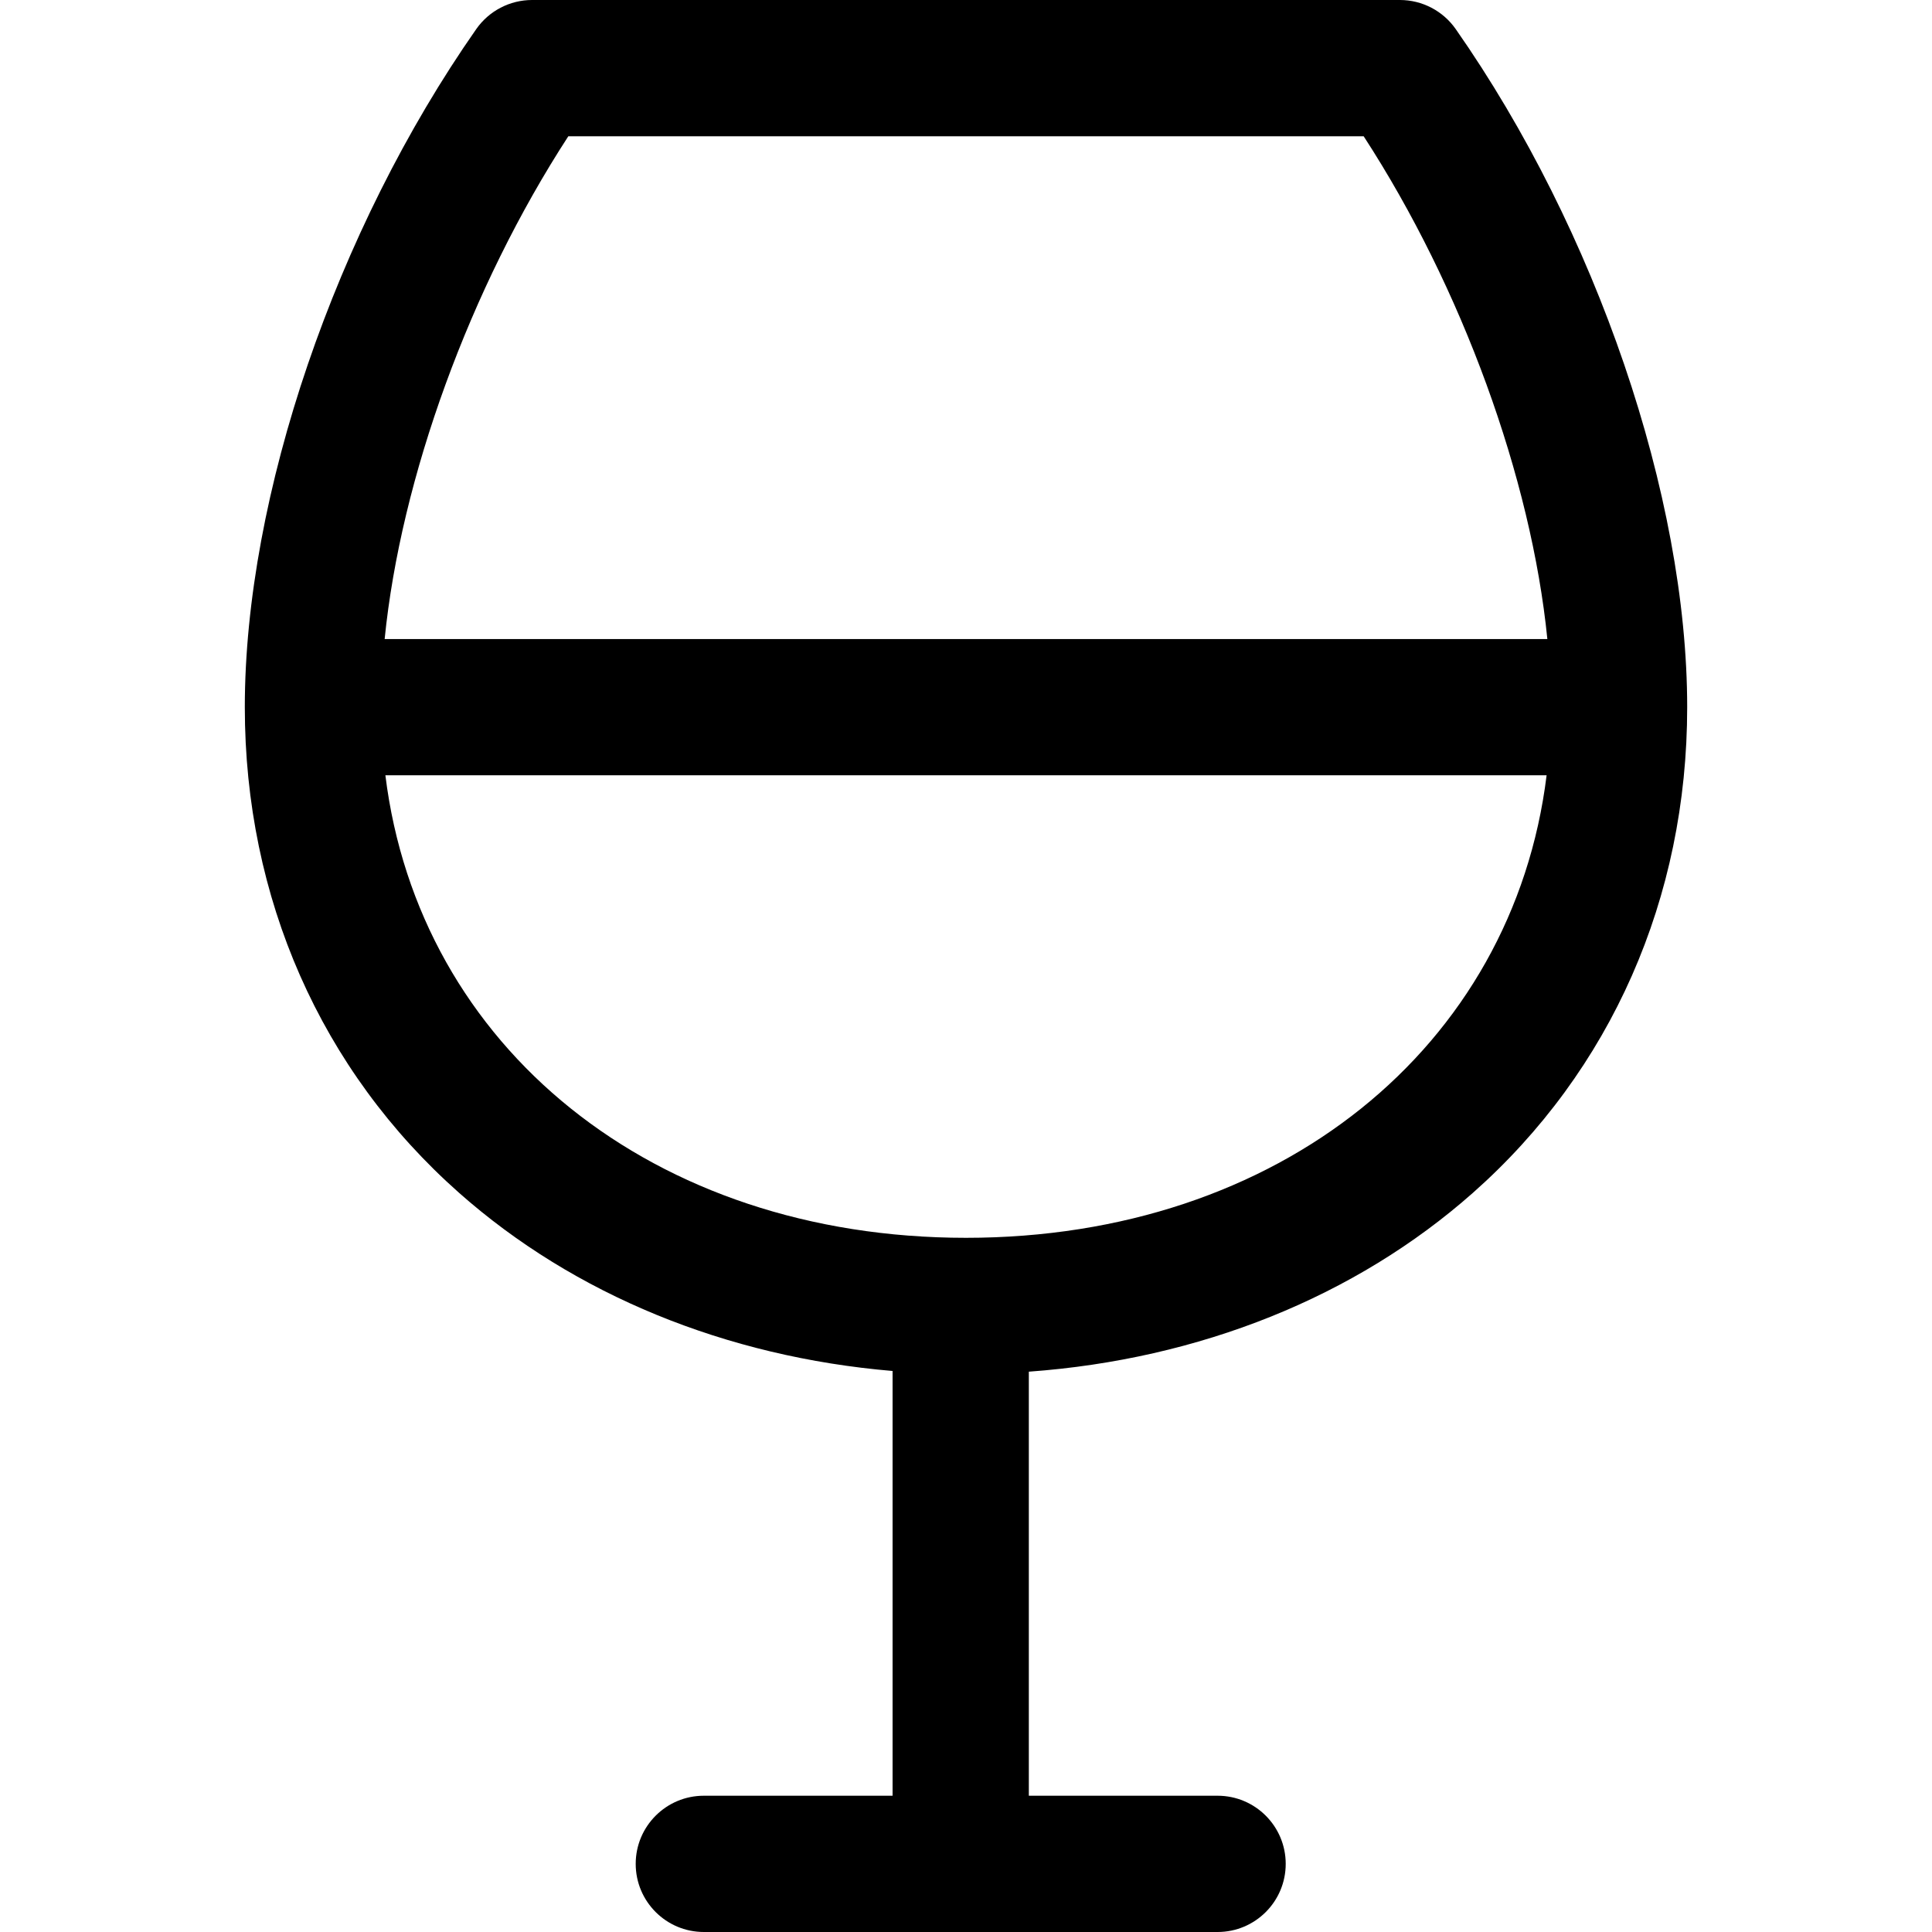
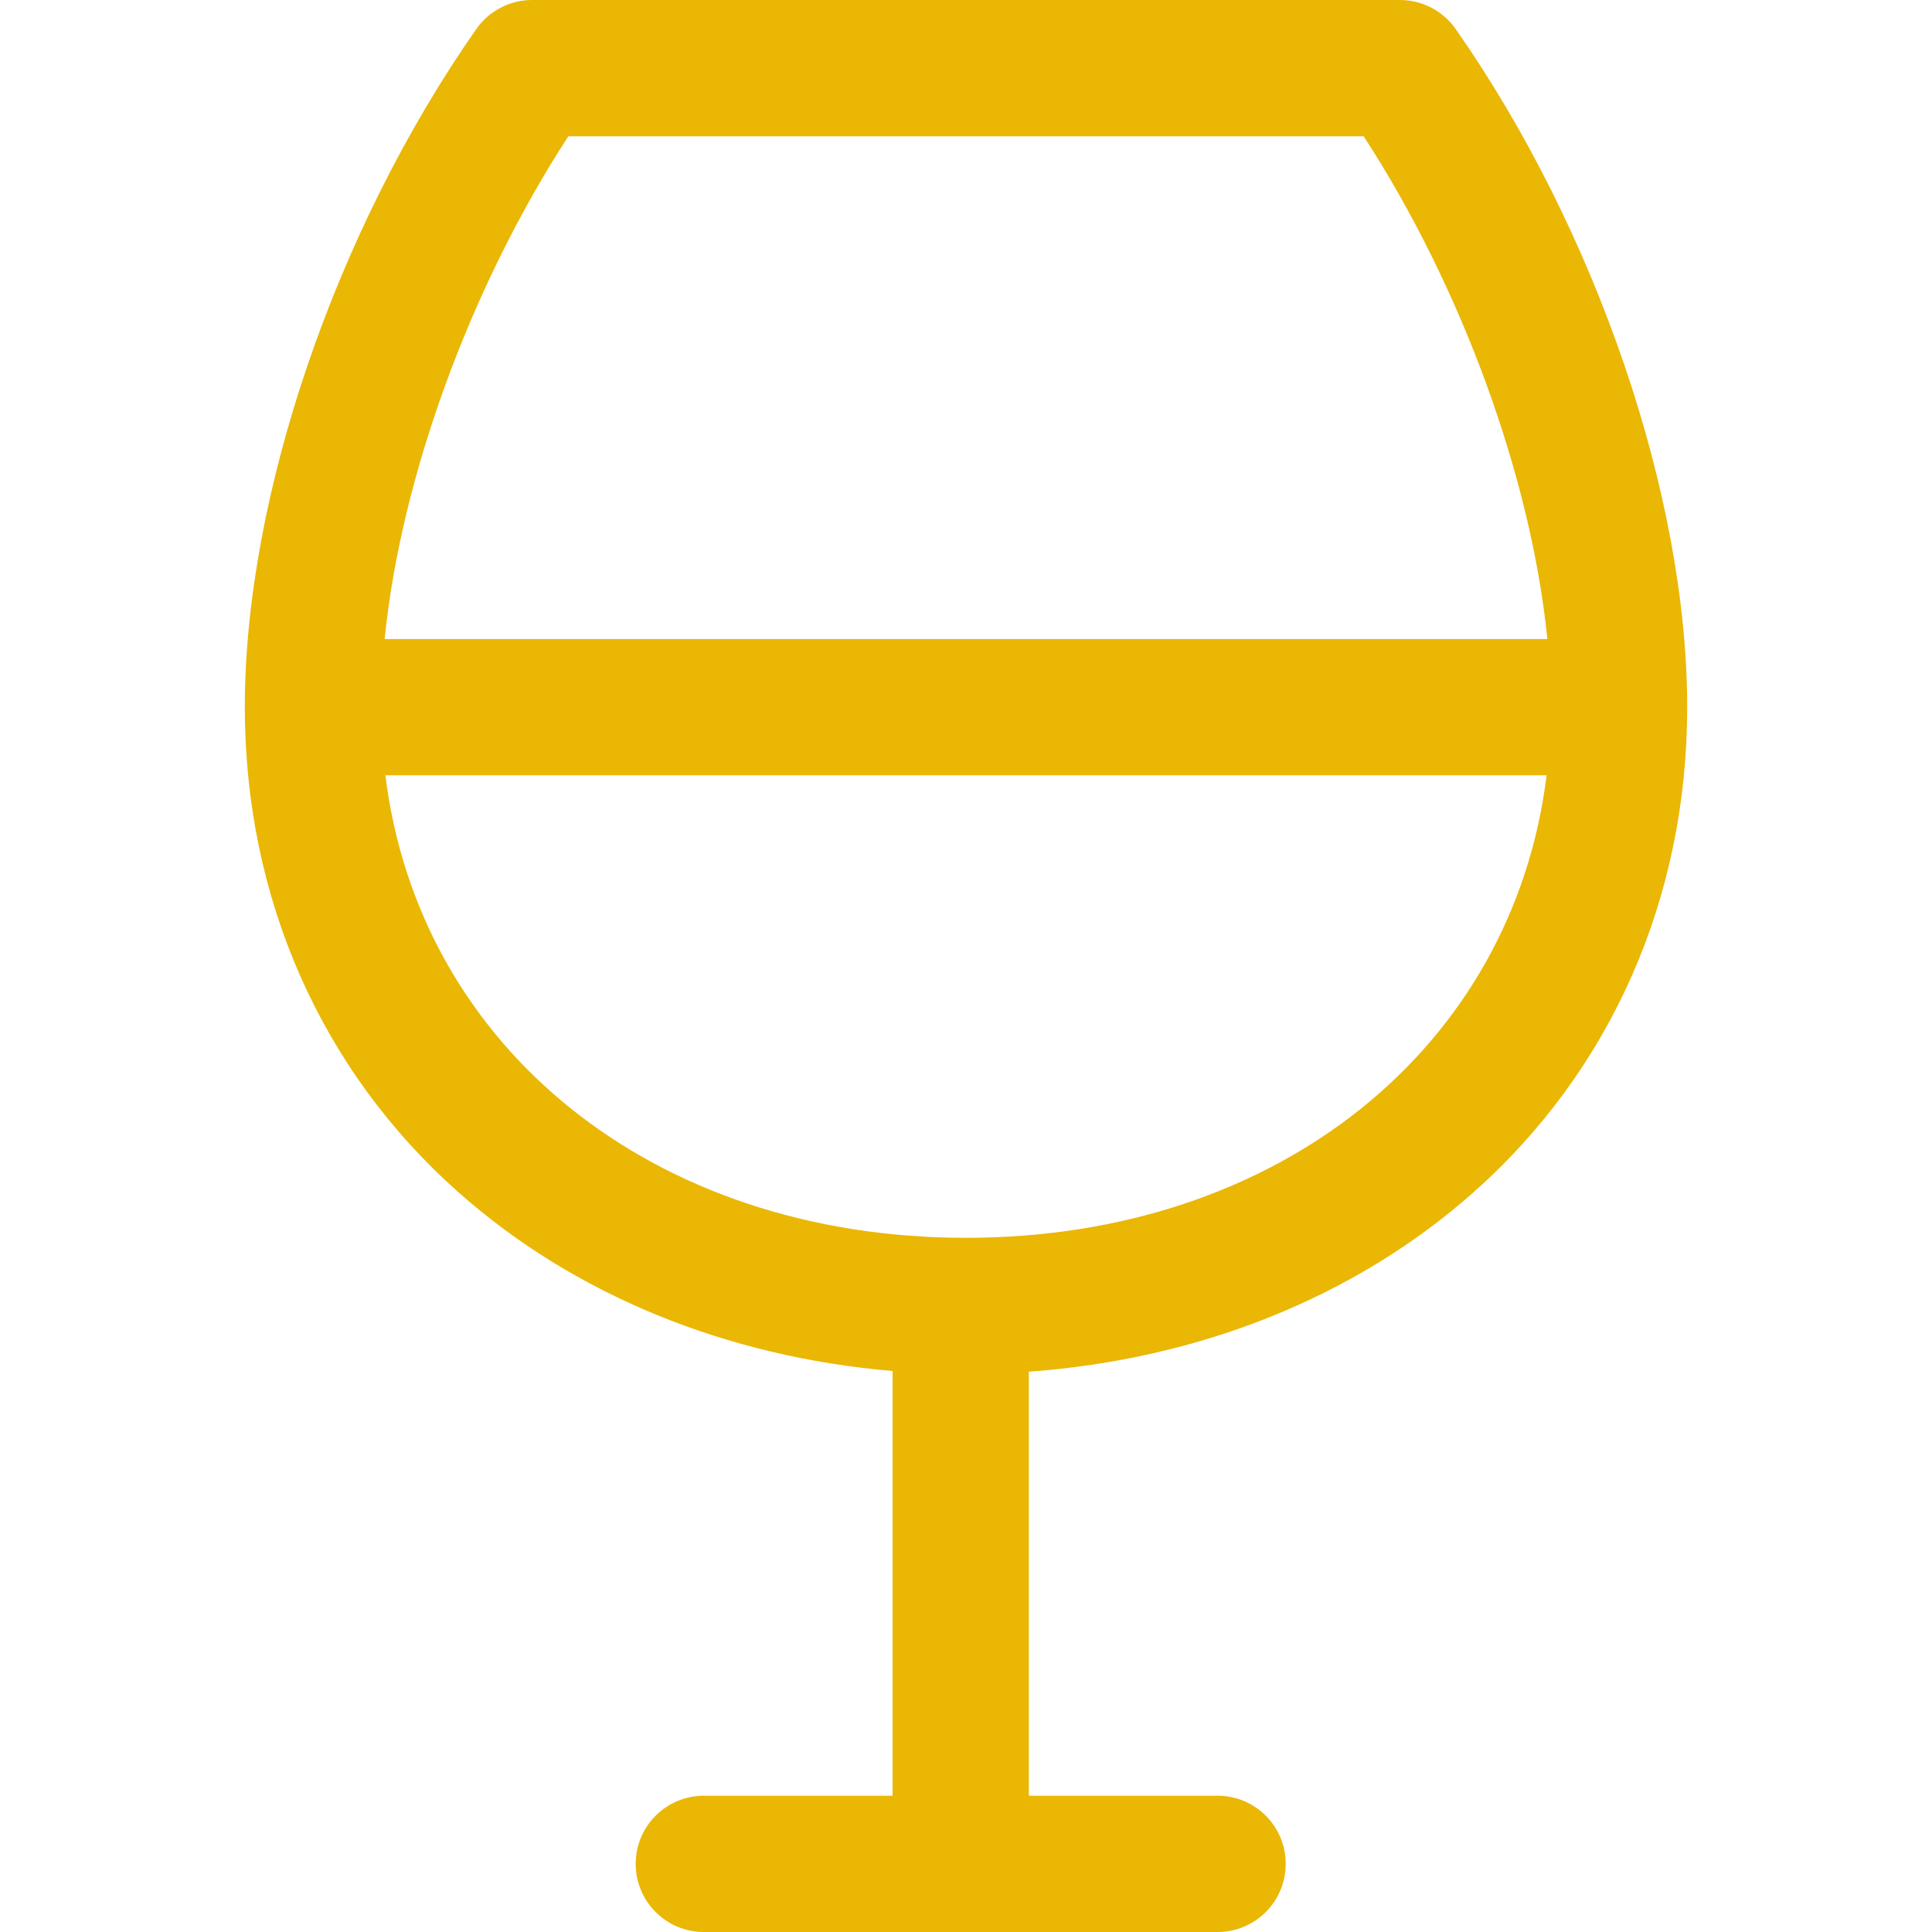
- <svg xmlns="http://www.w3.org/2000/svg" version="1.1" id="Capa_1" x="0px" y="0px" viewBox="0 0 212.673 212.673" style="enable-background:new 0 0 212.673 212.673;" xml:space="preserve">
+ <svg xmlns="http://www.w3.org/2000/svg" fill="#eab704" version="1.1" id="Capa_1" x="0px" y="0px" viewBox="0 0 212.673 212.673" style="enable-background:new 0 0 212.673 212.673;" xml:space="preserve">
  <g>
    <path d="M50.533,131.305c12.69,11.233,29.408,18.059,47.721,19.611v46.757H77.478c-4.143,0-7.5,3.357-7.5,7.5   c0,4.143,3.357,7.5,7.5,7.5h28.275h28.277c4.143,0,7.5-3.357,7.5-7.5c0-4.143-3.357-7.5-7.5-7.5h-20.777v-46.68   c18.768-1.357,35.928-8.218,48.886-19.688c15.209-13.463,23.585-32.449,23.585-53.461c0-23.211-10.001-52.509-25.479-74.642   C158.842,1.195,156.547,0,154.099,0H58.572c-2.448,0-4.743,1.195-6.146,3.202c-15.477,22.131-25.477,51.43-25.477,74.642   C26.949,98.855,35.325,117.842,50.533,131.305z M62.56,15h87.551c10.84,16.678,18.455,37.673,20.22,55.344H42.342   C44.107,52.672,51.722,31.677,62.56,15z M170.249,85.344c-3.694,29.912-29.424,50.914-63.914,50.914   c-34.489,0-60.218-21.002-63.912-50.914H170.249z" />
  </g>
-   <g>
- </g>
-   <g>
- </g>
-   <g>
- </g>
-   <g>
- </g>
-   <g>
- </g>
-   <g>
- </g>
-   <g>
- </g>
-   <g>
- </g>
-   <g>
- </g>
-   <g>
- </g>
-   <g>
- </g>
-   <g>
- </g>
-   <g>
- </g>
-   <g>
- </g>
-   <g>
- </g>
</svg>
